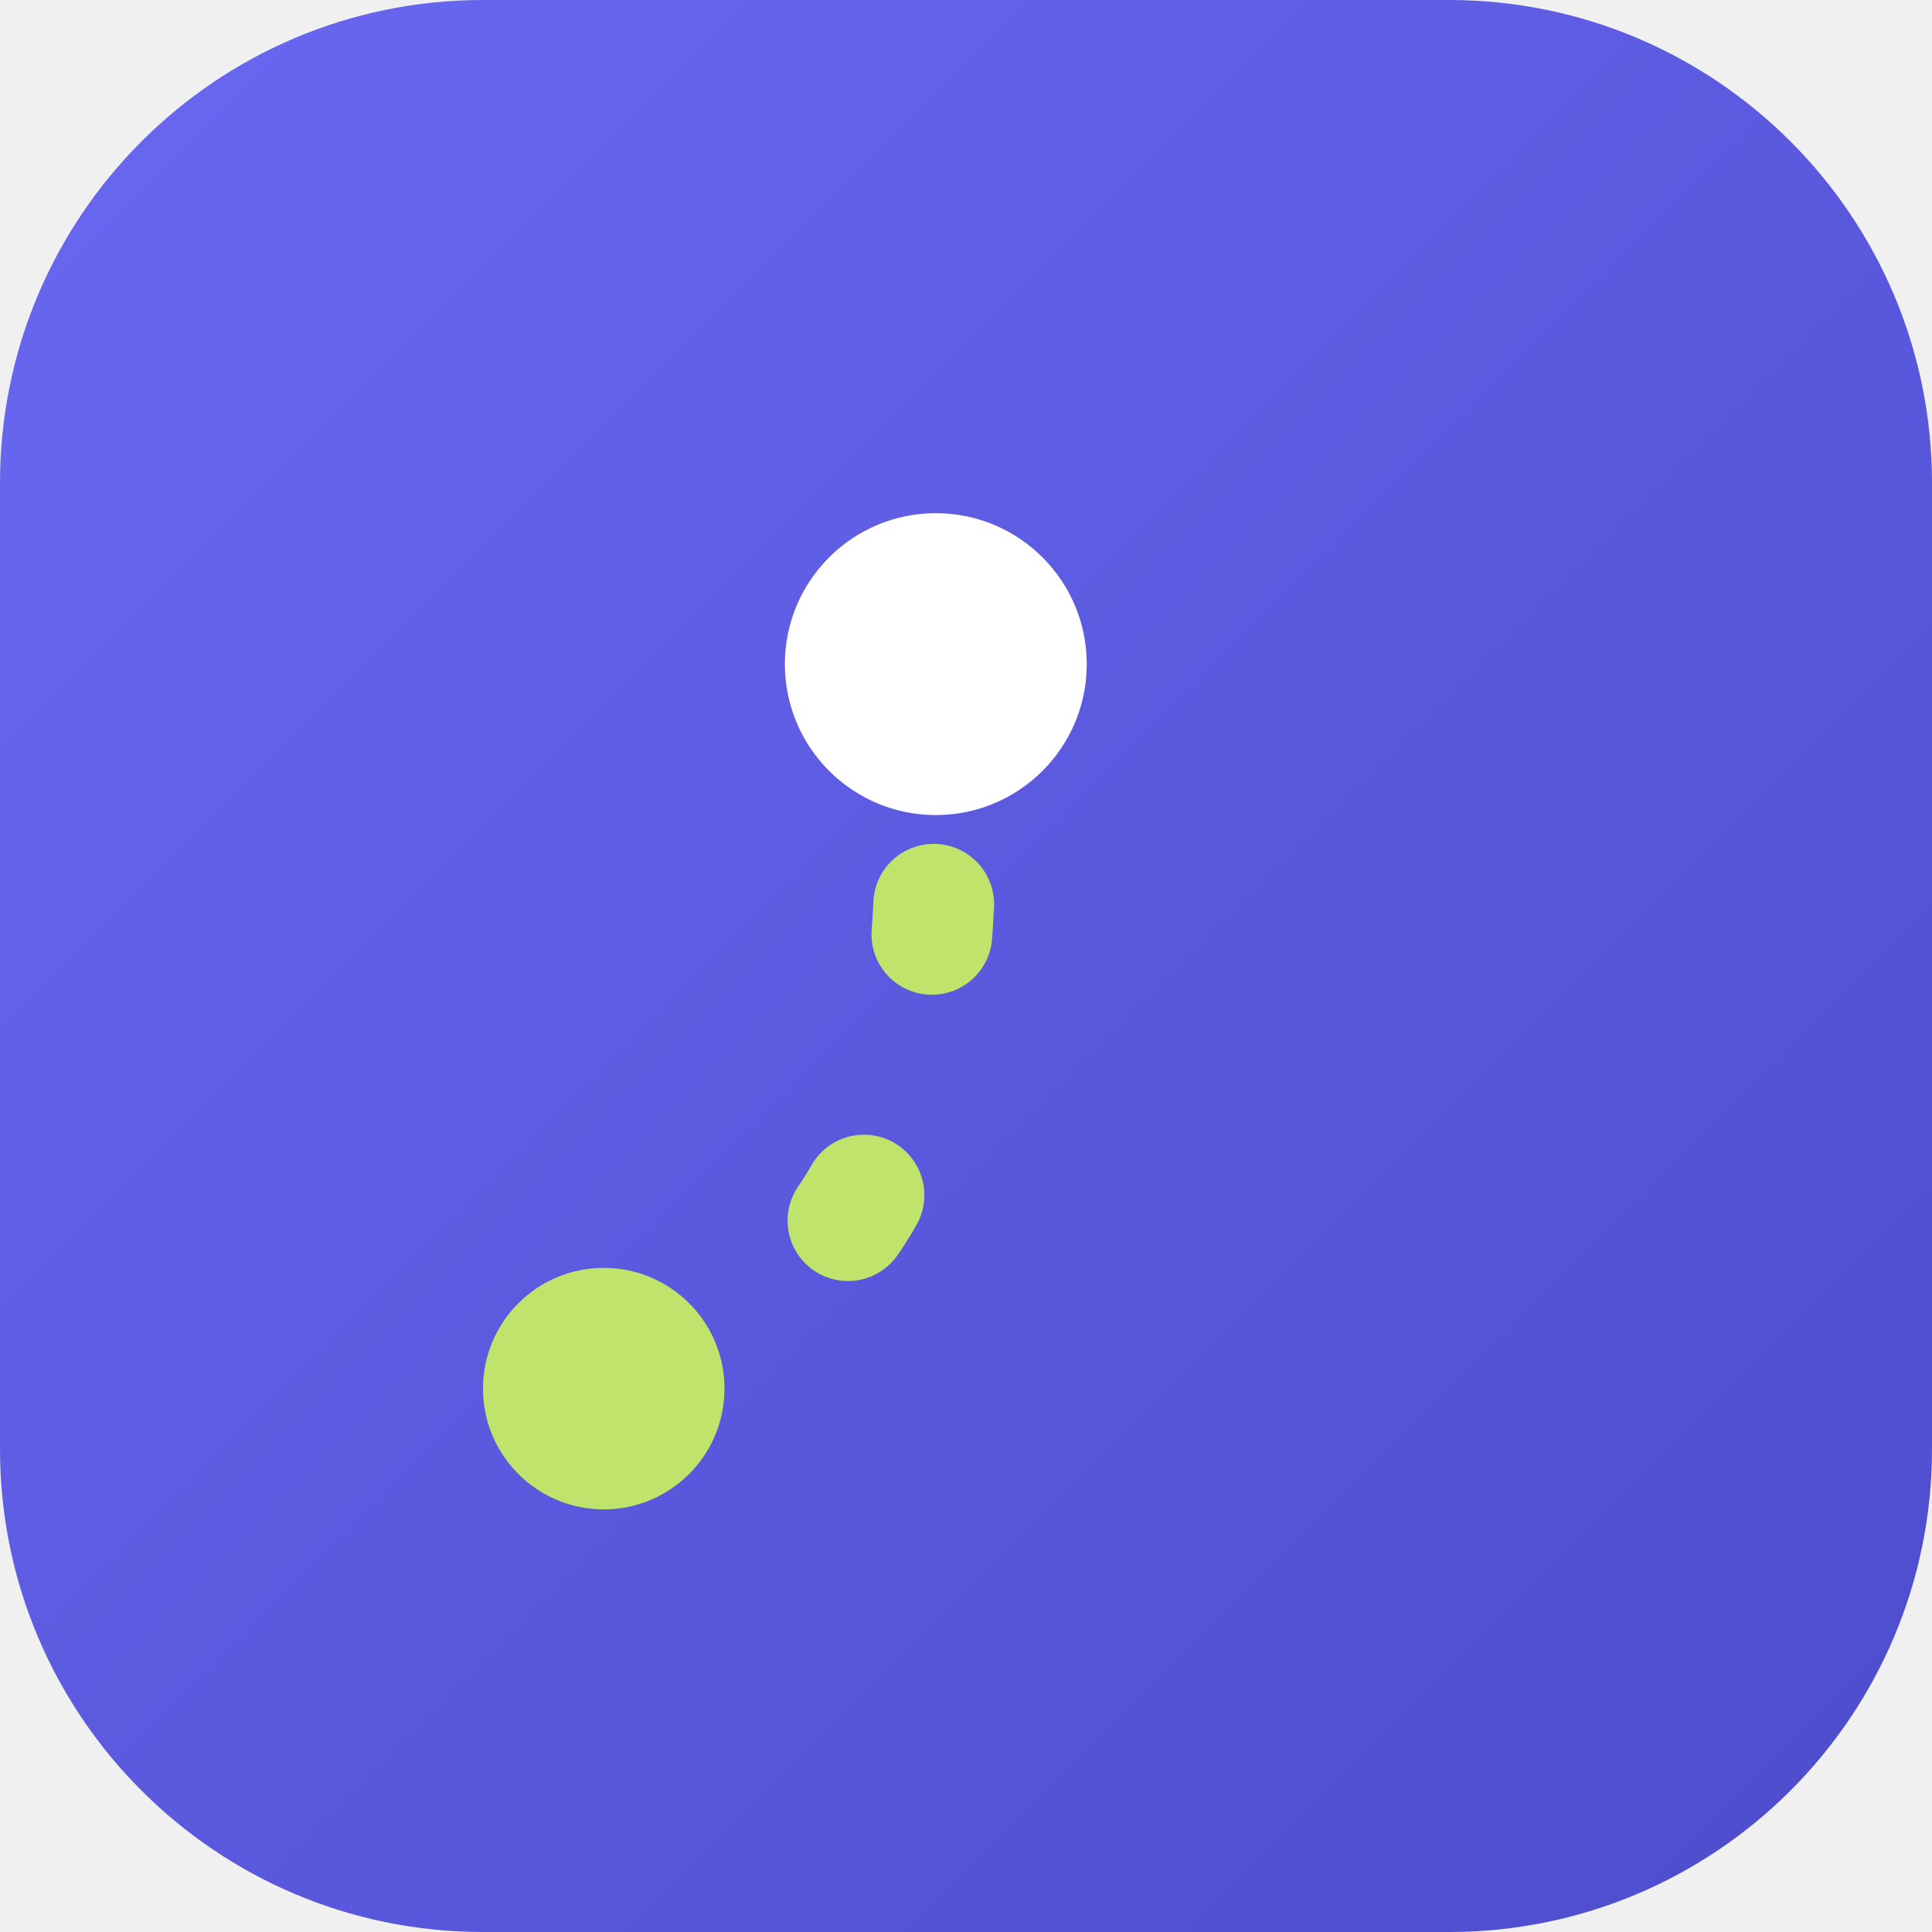
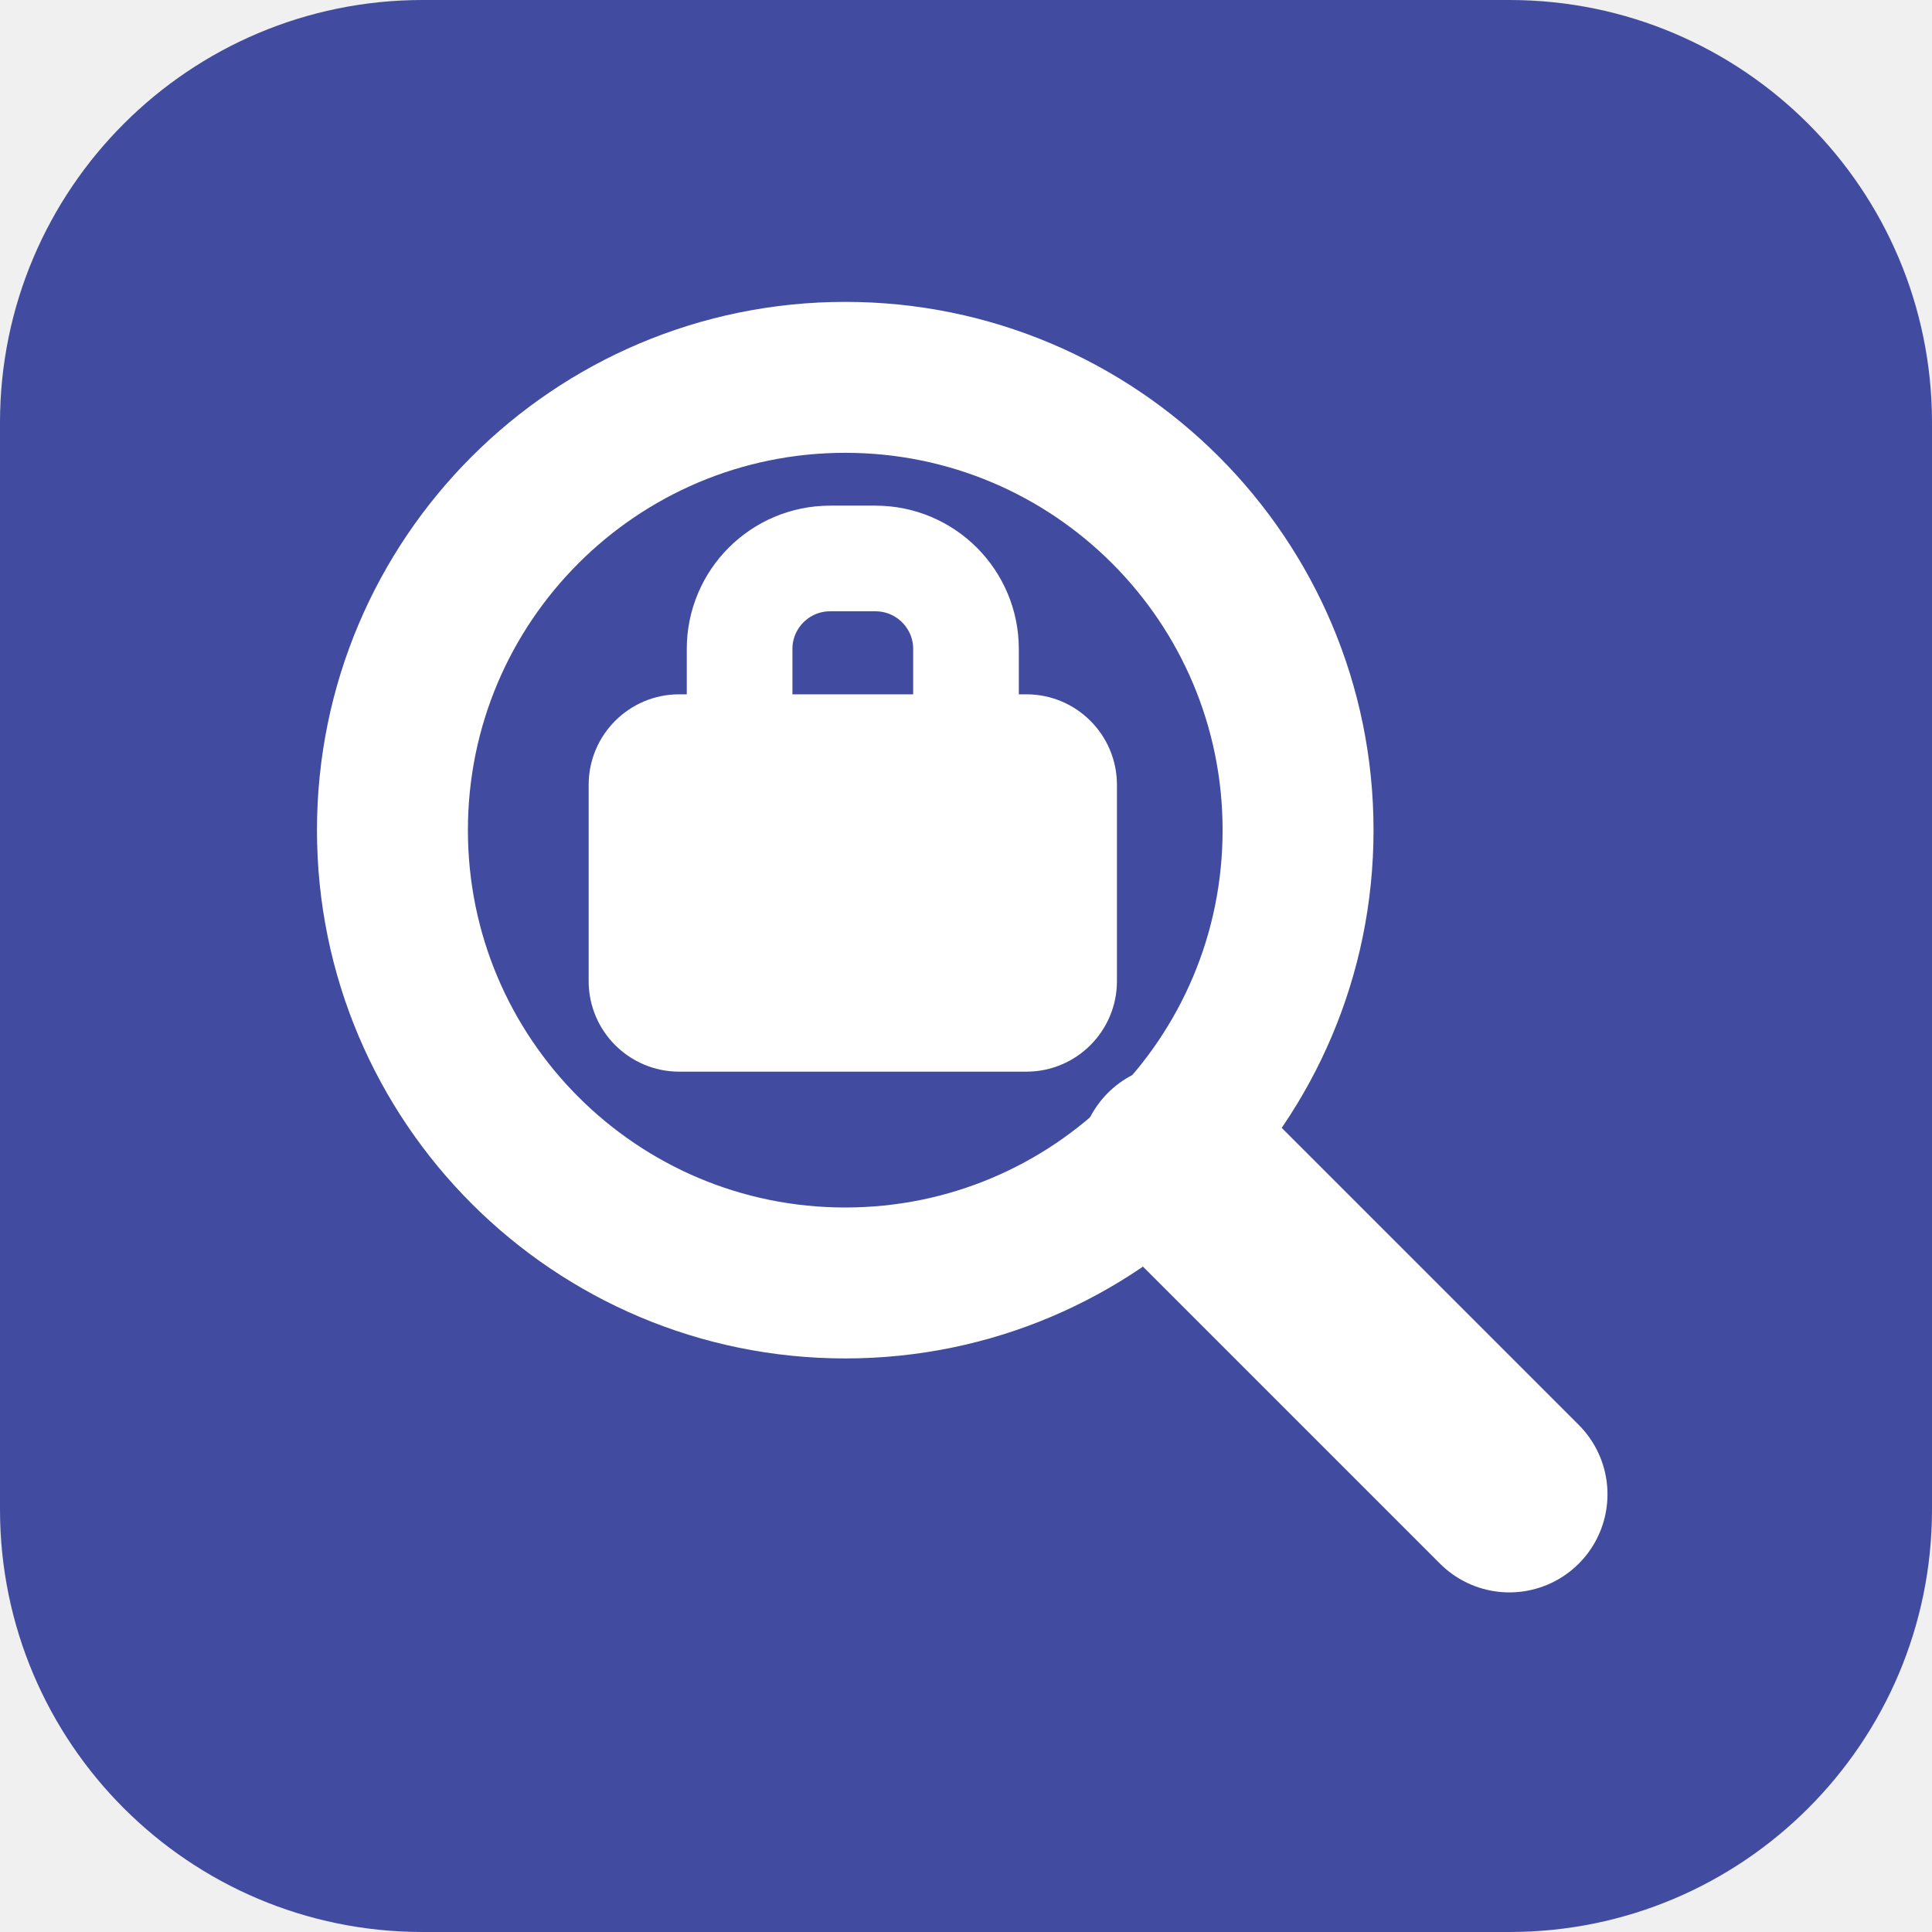
- <svg xmlns="http://www.w3.org/2000/svg" width="64" height="64" viewBox="0 0 64 64">
-   <defs>
-     <linearGradient id="g" x1="0" y1="0" x2="1" y2="1">
-       <stop offset="0" stop-color="#6a68f2" />
-       <stop offset="1" stop-color="#4c4ccc" />
-     </linearGradient>
-   </defs>
-   <rect width="64" height="64" rx="16" fill="url(#g)" />
-   <path d="M20 46c9-3 11-9 11-19" fill="none" stroke="#c0e46b" stroke-width="4" stroke-linecap="round" stroke-dasharray="1 9" />
-   <circle cx="31" cy="22" r="5" fill="#ffffff" />
-   <circle cx="20" cy="46" r="4" fill="#c0e46b" />
+ <svg xmlns="http://www.w3.org/2000/svg" viewBox="0 0 256 256" role="img" aria-label="Job Seekers Guide">
+   <rect width="256" height="256" rx="56" fill="#414BA0" />
+   <g fill="none" stroke="#ffffff">
+     <circle cx="112" cy="110" r="60" stroke-width="20" />
+     <path d="M156 154L200 198" stroke-width="26" stroke-linecap="round" />
+     <path d="M98 92v-6a12 12 0 0 1 12-12h6a12 12 0 0 1 12 12v6" stroke-width="14" stroke-linecap="round" />
+   </g>
+   <rect x="78" y="92" width="70" height="50" rx="12" fill="#ffffff" />
</svg>
